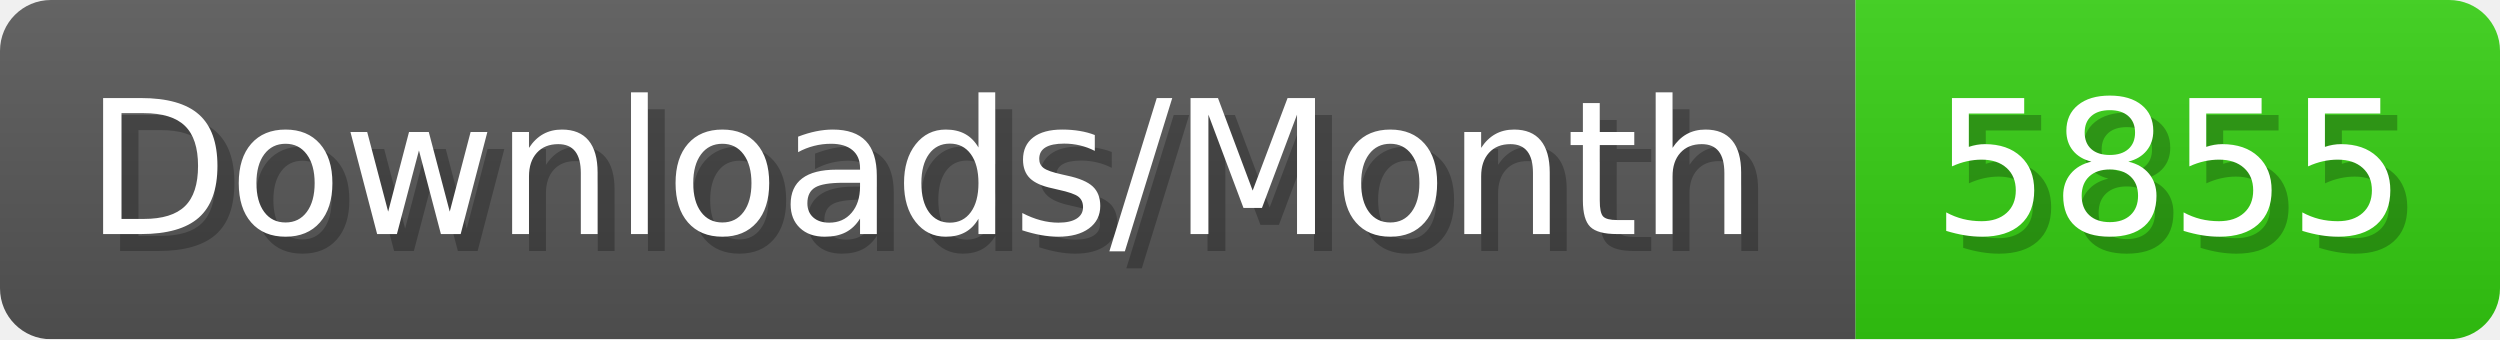
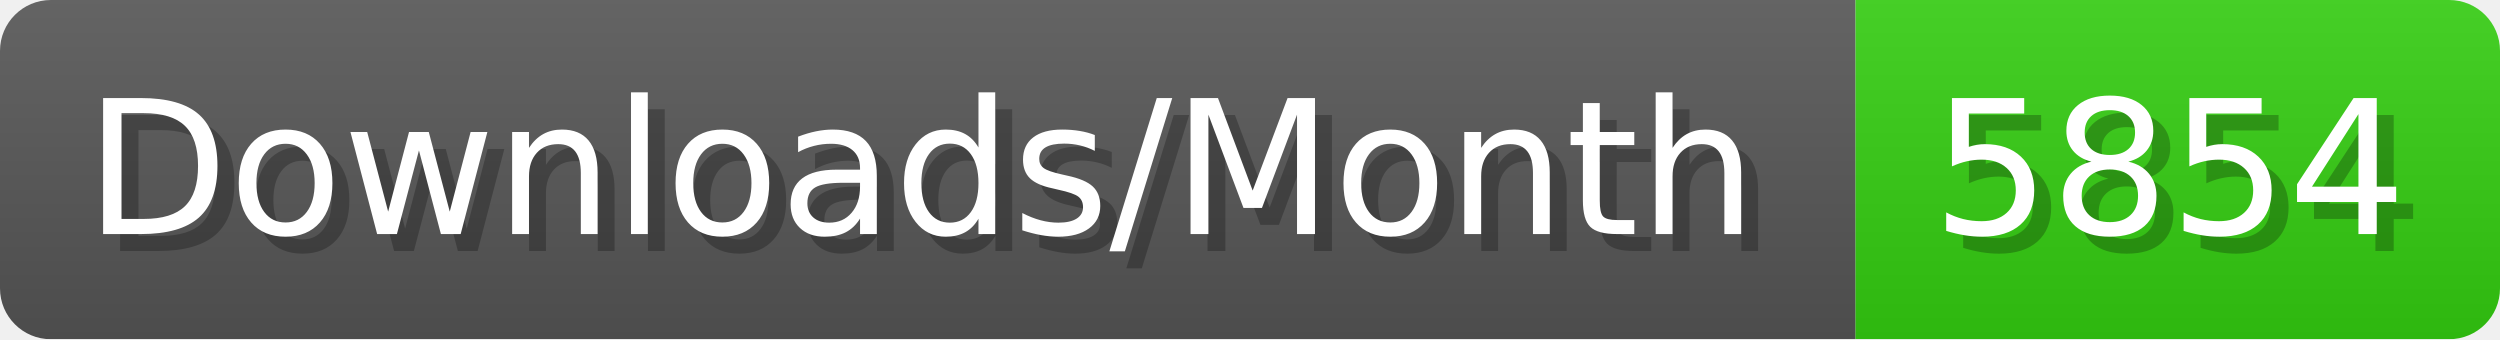
- <svg xmlns="http://www.w3.org/2000/svg" width="147.4" height="20" viewBox="0 0 1474 200" role="img" aria-label="Downloads/Month: 5855">
+ <svg xmlns="http://www.w3.org/2000/svg" width="147.4" height="20" viewBox="0 0 1474 200" role="img" aria-label="Downloads/Month: 5854">
  <linearGradient id="YlXUI" x2="0" y2="100%">
    <stop offset="0" stop-opacity=".1" stop-color="#EEE" />
    <stop offset="1" stop-opacity=".1" />
  </linearGradient>
  <mask id="JHhop">
    <rect width="1474" height="200" rx="30" fill="#FFF" />
  </mask>
  <g mask="url(#JHhop)">
    <rect width="1094" height="200" fill="#555" />
    <rect width="380" height="200" fill="#3C1" x="1094" />
    <rect width="1474" height="200" fill="url(#YlXUI)" />
  </g>
  <g aria-hidden="true" fill="#fff" text-anchor="start" font-family="Verdana,DejaVu Sans,sans-serif" font-size="110">
    <text x="60" y="148" textLength="994" fill="#000" opacity="0.25">Downloads/Month</text>
    <text x="50" y="138" textLength="994">Downloads/Month</text>
-     <text x="1149" y="148" textLength="280" fill="#000" opacity="0.25">5855</text>
-     <text x="1139" y="138" textLength="280">5855</text>
+     <text x="1149" y="148" textLength="280" fill="#000" opacity="0.25">5854</text>
+     <text x="1139" y="138" textLength="280">5854</text>
  </g>
</svg>
